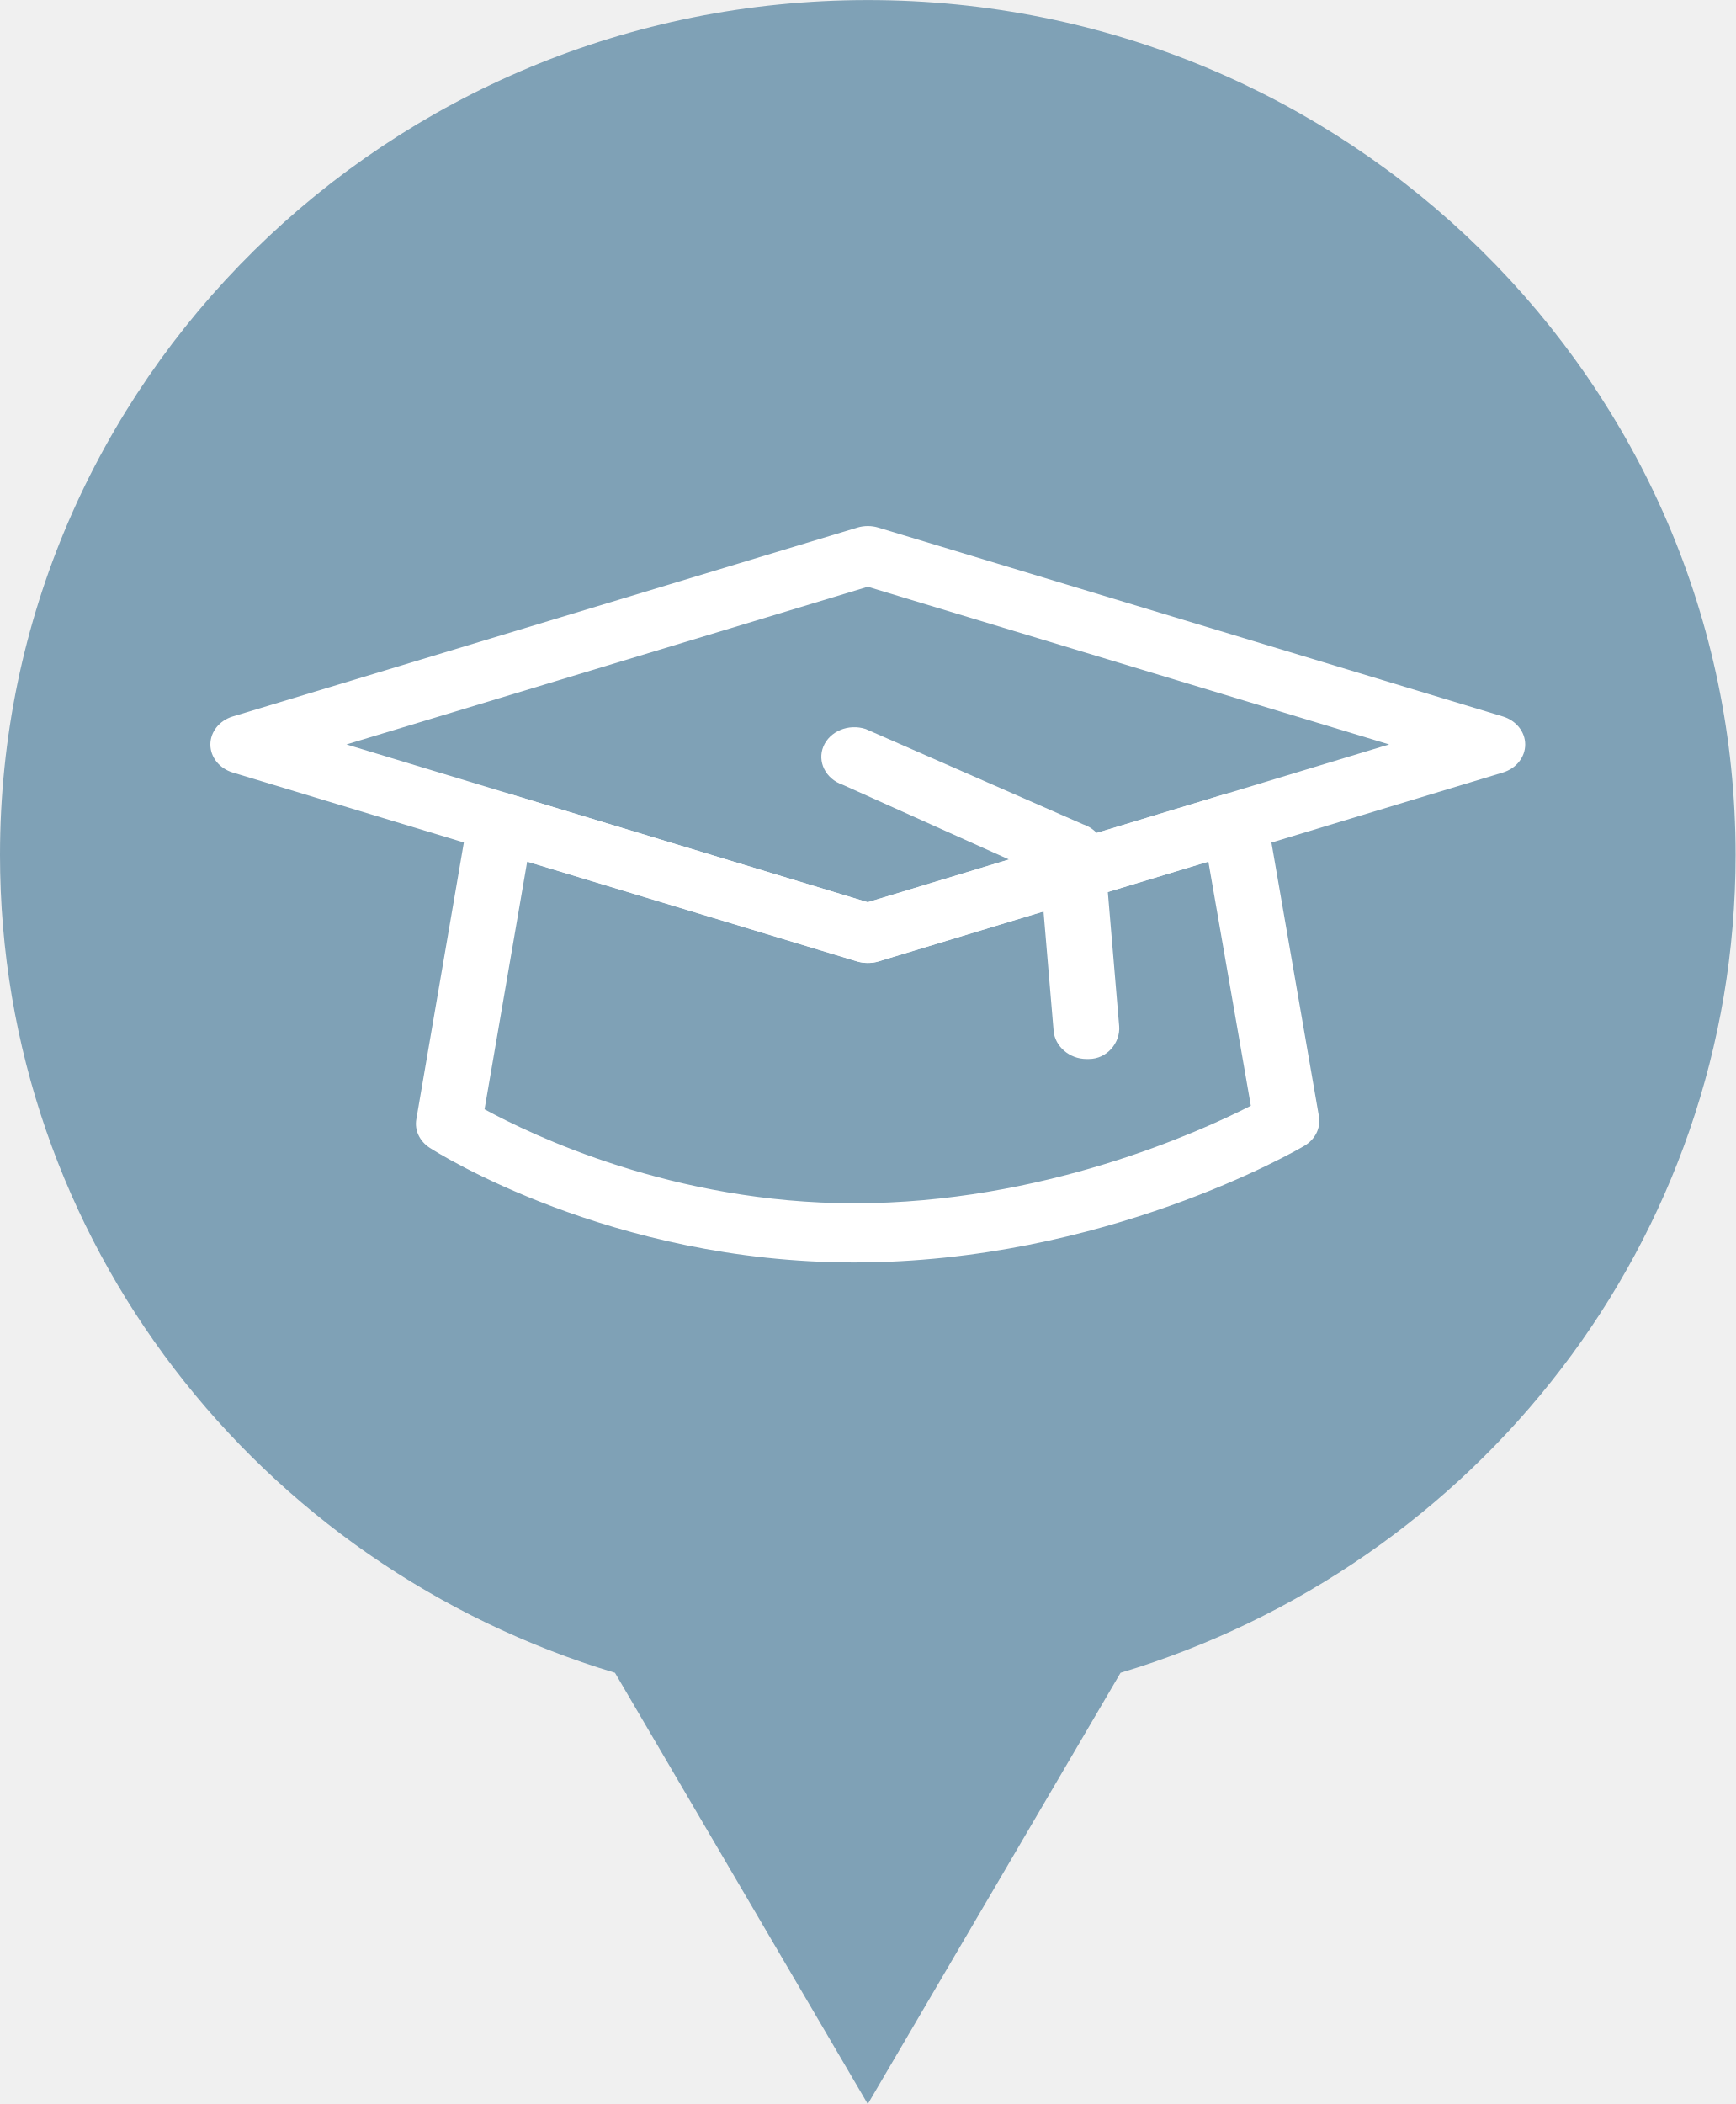
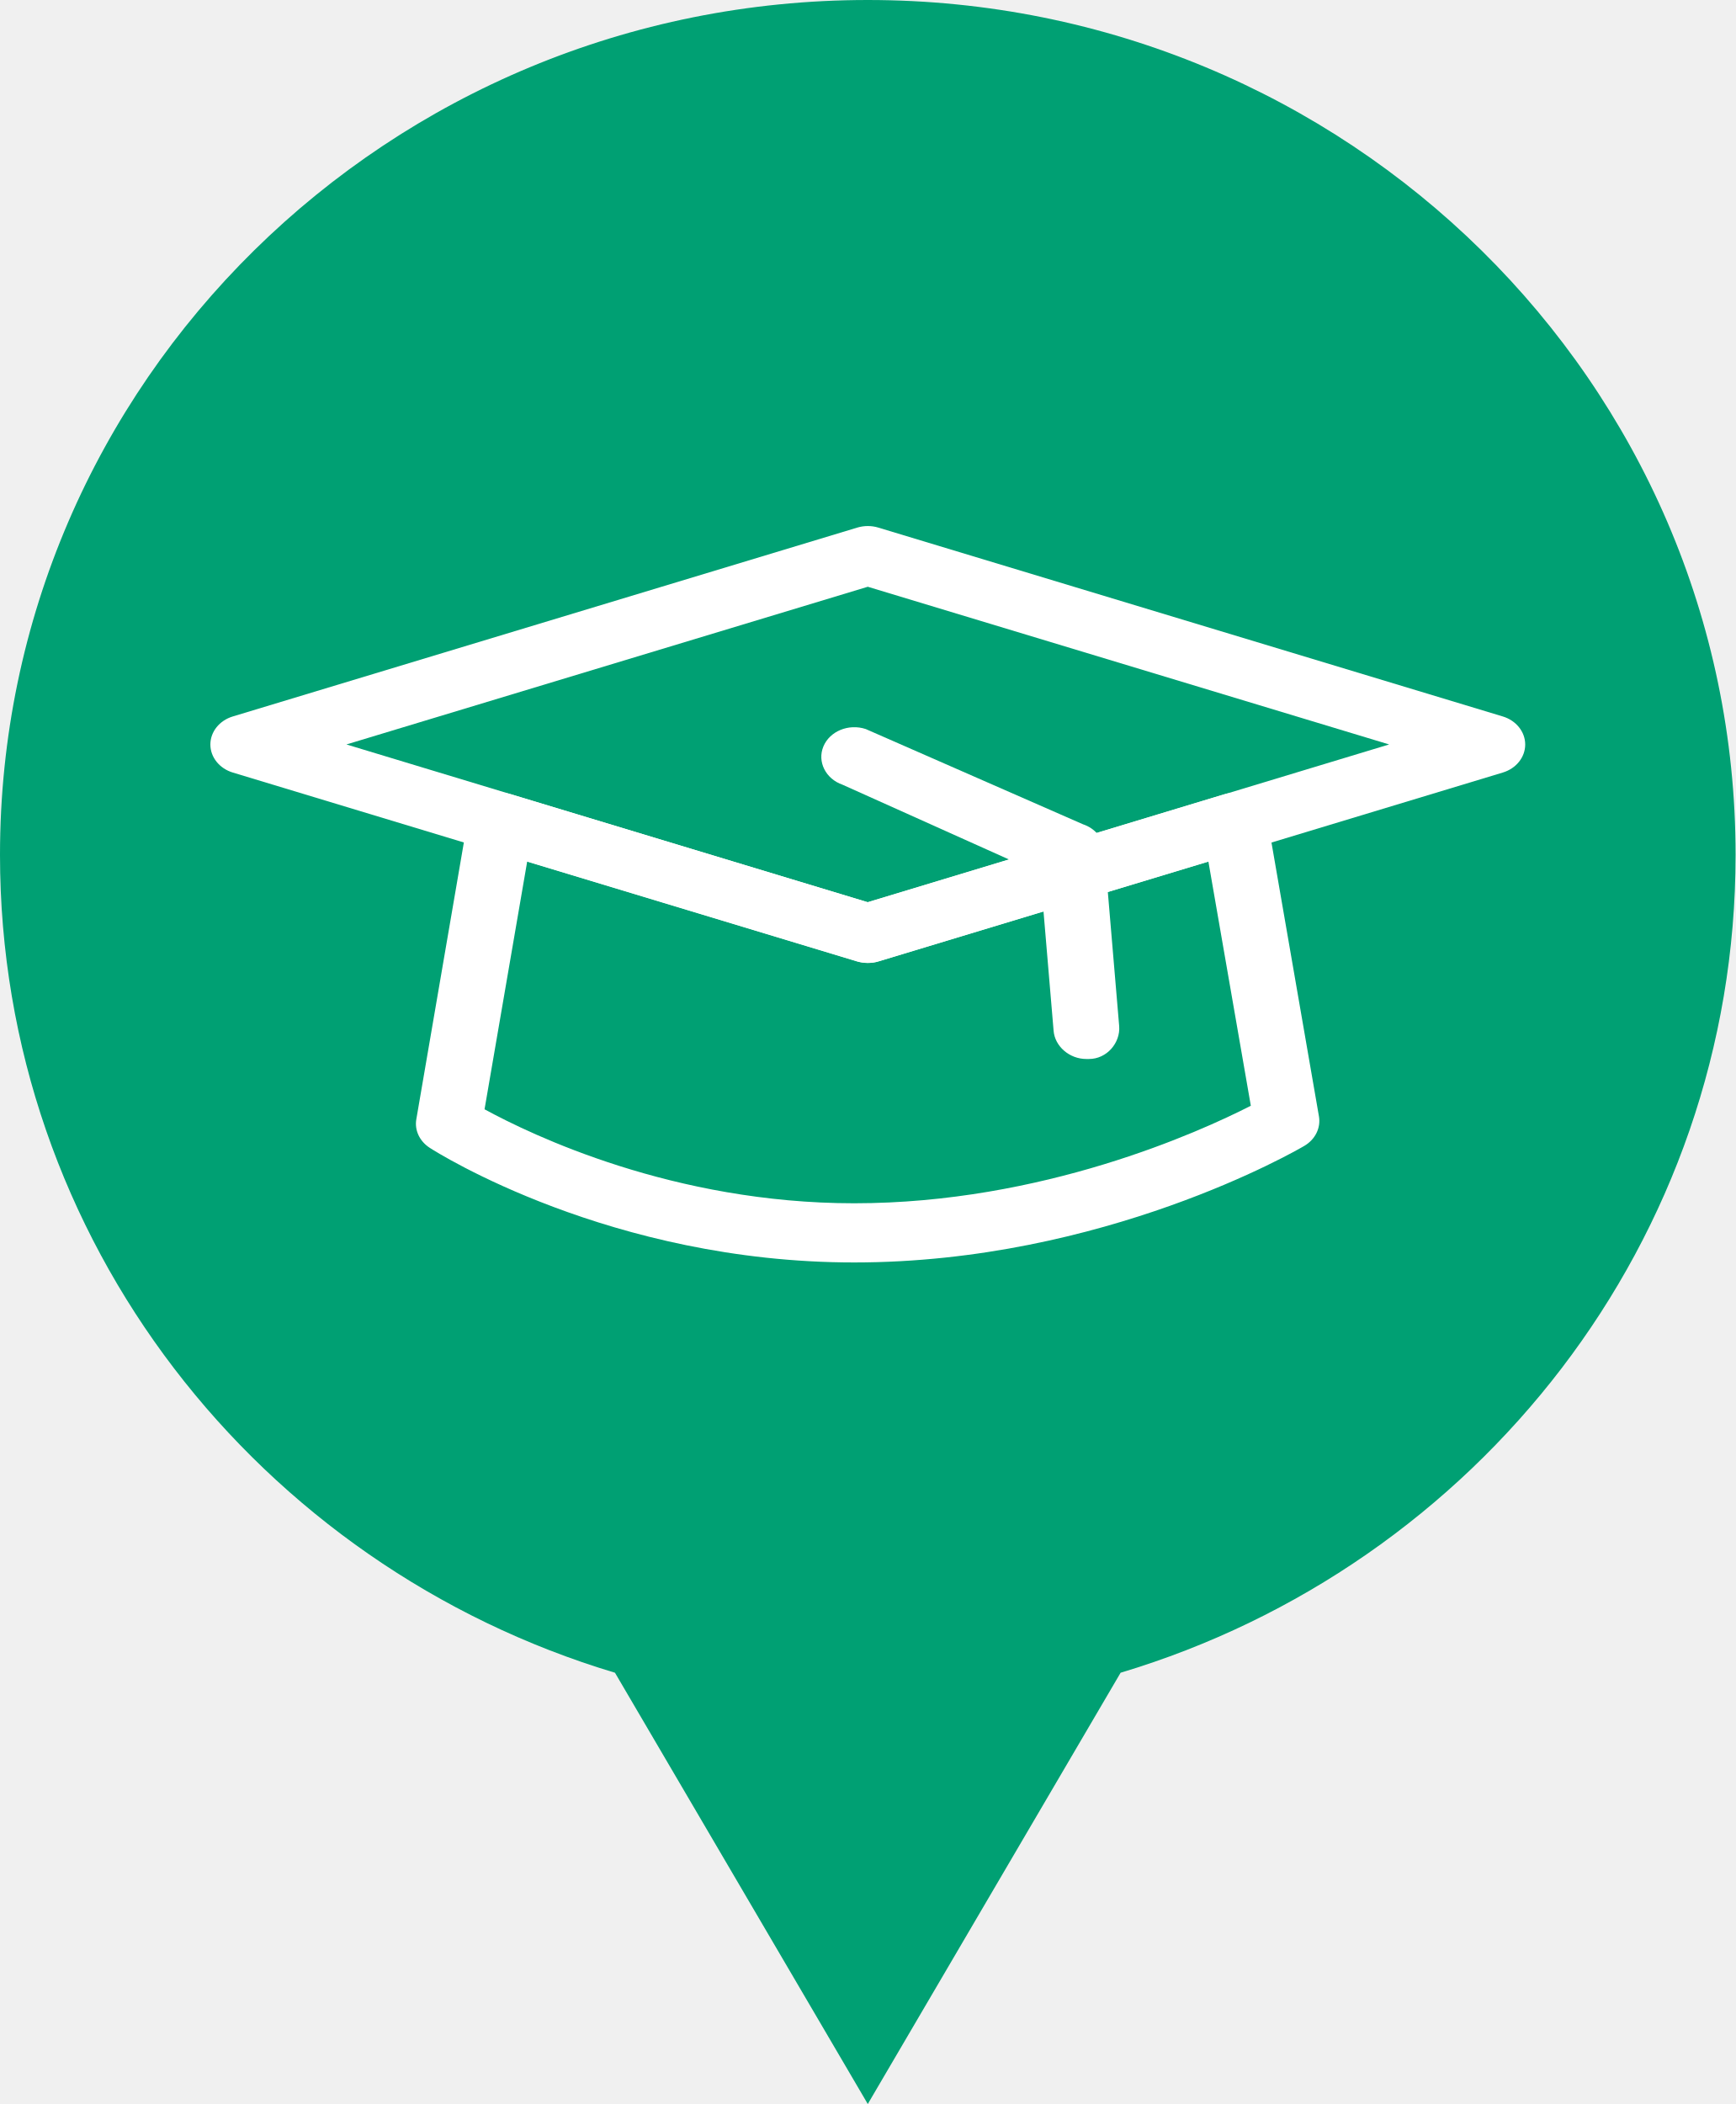
- <svg xmlns="http://www.w3.org/2000/svg" version="1.1" id="maquette_techonmap_oct_2014.fw-Sprite" x="0px" y="0px" width="33px" height="40px" viewBox="407.25 8.138 33 40" enable-background="new 407.25 8.138 33 40" xml:space="preserve">
+ <svg xmlns="http://www.w3.org/2000/svg" version="1.1" id="maquette_techonmap_oct_2014.fw-Sprite" x="0px" y="0px" width="33px" height="40px" viewBox="350.75 9.138 33 40" enable-background="new 350.75 9.138 33 40" xml:space="preserve">
  <g>
-     <path fill="#7FA1B6" d="M440.25,24.391c0-8.978-7.387-16.252-16.5-16.252s-16.5,7.275-16.5,16.252   c0,7.327,4.926,13.521,11.693,15.549l4.807,8.199l4.806-8.199C435.324,37.911,440.25,31.718,440.25,24.391z" />
+     <g>
+       <path fill="#00a073" d="M362.775,40.517l-0.188-0.056c-6.781-2.033-11.337-8.089-11.337-15.07c0-8.686,7.178-15.752,16-15.752    s16,7.066,16,15.752c0,6.981-4.556,13.037-11.337,15.07l-0.188,0.056l-4.475,7.634L362.775,40.517z" />
+       <path fill="#00a073" d="M367.25,10.138c8.547,0,15.5,6.842,15.5,15.252c0,6.759-4.413,12.622-10.98,14.591l-0.377,0.113    l-0.198,0.339l-3.944,6.728l-3.944-6.728l-0.198-0.339l-0.377-0.113c-6.567-1.969-10.98-7.832-10.98-14.591    C351.75,16.98,358.703,10.138,367.25,10.138 M367.25,9.138c-9.113,0-16.5,7.275-16.5,16.252c0,7.327,4.926,13.521,11.693,15.549    l4.807,8.199l4.807-8.199c6.768-2.028,11.693-8.222,11.693-15.549C383.75,16.413,376.363,9.138,367.25,9.138L367.25,9.138z" />
+     </g>
    <g>
      <g>
-         <path fill="#FFFFFF" d="M423.491,32.139c-4.628,0-7.933-2.09-8.071-2.18c-0.191-0.124-0.291-0.333-0.254-0.543l0.984-5.729     c0.027-0.166,0.137-0.311,0.293-0.396c0.156-0.089,0.349-0.106,0.522-0.053l6.782,2.052l6.782-2.052     c0.175-0.054,0.366-0.034,0.521,0.052c0.157,0.086,0.267,0.229,0.293,0.395l0.985,5.676c0.038,0.22-0.07,0.438-0.276,0.56     C431.904,30.009,428.229,32.139,423.491,32.139z M416.463,29.227c0.895,0.488,3.59,1.787,7.028,1.787     c3.58,0,6.562-1.354,7.542-1.854l-0.808-4.644l-6.277,1.899c-0.13,0.039-0.271,0.039-0.398,0l-6.276-1.899L416.463,29.227z" />
+         <path fill="#FFFFFF" d="M366.991,33.139c-4.628,0-7.933-2.09-8.071-2.18c-0.191-0.124-0.291-0.333-0.254-0.543l0.984-5.729     c0.027-0.166,0.137-0.311,0.293-0.396c0.156-0.089,0.349-0.106,0.522-0.053l6.782,2.052l6.781-2.052     c0.176-0.054,0.367-0.034,0.522,0.052c0.157,0.086,0.267,0.229,0.294,0.395l0.984,5.676c0.038,0.22-0.07,0.438-0.275,0.56     C375.404,31.009,371.729,33.139,366.991,33.139z M359.963,30.227c0.895,0.488,3.59,1.787,7.028,1.787     c3.579,0,6.562-1.354,7.542-1.854l-0.807-4.644l-6.278,1.899c-0.13,0.039-0.271,0.039-0.398,0l-6.276-1.899L359.963,30.227z" />
      </g>
      <g>
-         <path fill="#FFFFFF" d="M423.75,26.445c-0.067,0-0.134-0.01-0.199-0.027l-11.875-3.593c-0.254-0.077-0.426-0.292-0.426-0.533     s0.171-0.456,0.426-0.533l11.875-3.591c0.13-0.039,0.271-0.039,0.398,0l11.875,3.591c0.254,0.077,0.426,0.292,0.426,0.533     s-0.171,0.456-0.426,0.533l-11.875,3.593C423.884,26.438,423.817,26.445,423.75,26.445z M413.837,22.291l9.913,3l9.913-3     l-9.913-2.998L413.837,22.291z" />
+         <path fill="#FFFFFF" d="M367.25,27.445c-0.066,0-0.134-0.01-0.199-0.027l-11.875-3.593c-0.254-0.077-0.426-0.292-0.426-0.533     s0.171-0.456,0.426-0.533l11.875-3.591c0.131-0.039,0.27-0.039,0.398,0l11.875,3.591c0.254,0.077,0.426,0.292,0.426,0.533     s-0.171,0.456-0.426,0.533l-11.875,3.593C367.384,27.438,367.316,27.445,367.25,27.445z M357.337,23.291l9.913,3l9.913-3     l-9.913-2.998L357.337,23.291z" />
      </g>
      <g>
-         <path fill="#FFFFFF" d="M427.906,28.271c-0.323,0-0.6-0.242-0.623-0.537l-0.253-2.989l-3.758-1.688     c-0.323-0.111-0.487-0.438-0.366-0.728c0.122-0.291,0.48-0.438,0.805-0.331l4.131,1.811c0.229,0.076,0.388,0.268,0.404,0.483     l0.284,3.356c0.024,0.312-0.231,0.623-0.576,0.623C427.938,28.271,427.922,28.271,427.906,28.271z" />
+         <path fill="#FFFFFF" d="M371.406,29.271c-0.323,0-0.6-0.242-0.623-0.537l-0.253-2.989l-3.759-1.688     c-0.322-0.111-0.486-0.438-0.365-0.728c0.121-0.291,0.48-0.438,0.805-0.331l4.131,1.811c0.229,0.076,0.387,0.268,0.404,0.483     l0.284,3.356c0.024,0.312-0.231,0.623-0.576,0.623C371.438,29.271,371.422,29.271,371.406,29.271z" />
      </g>
    </g>
  </g>
</svg>
